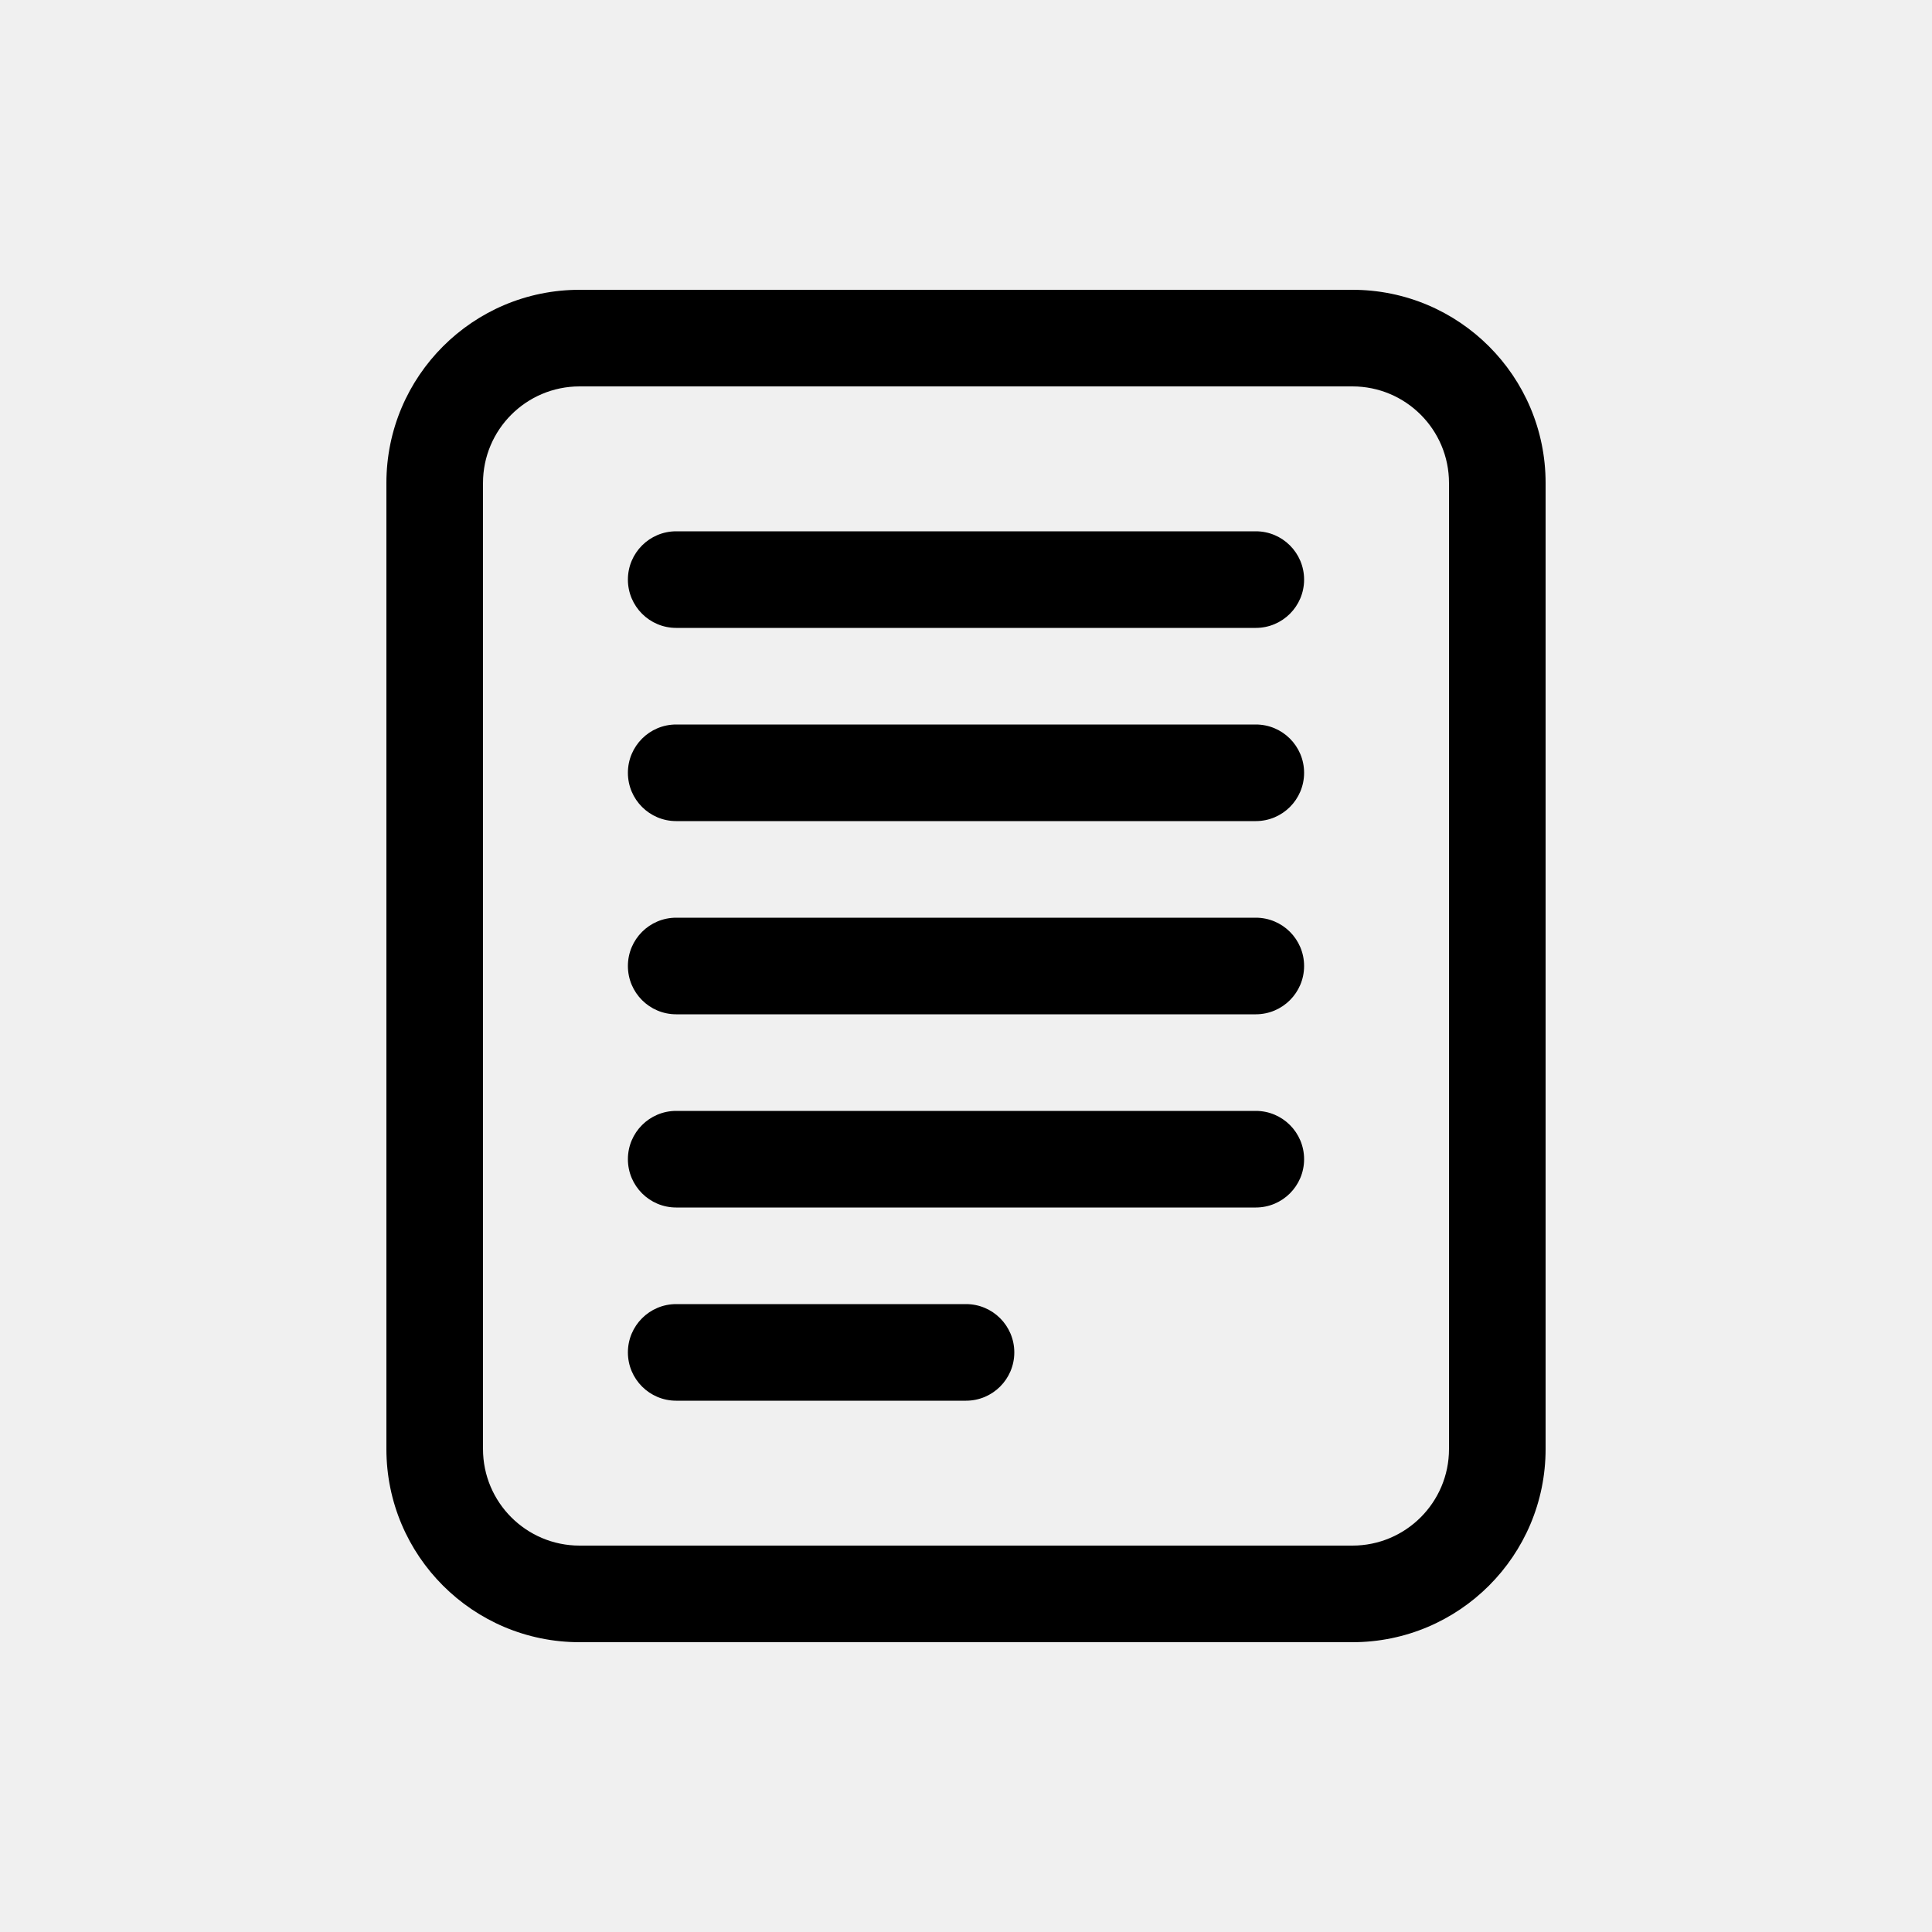
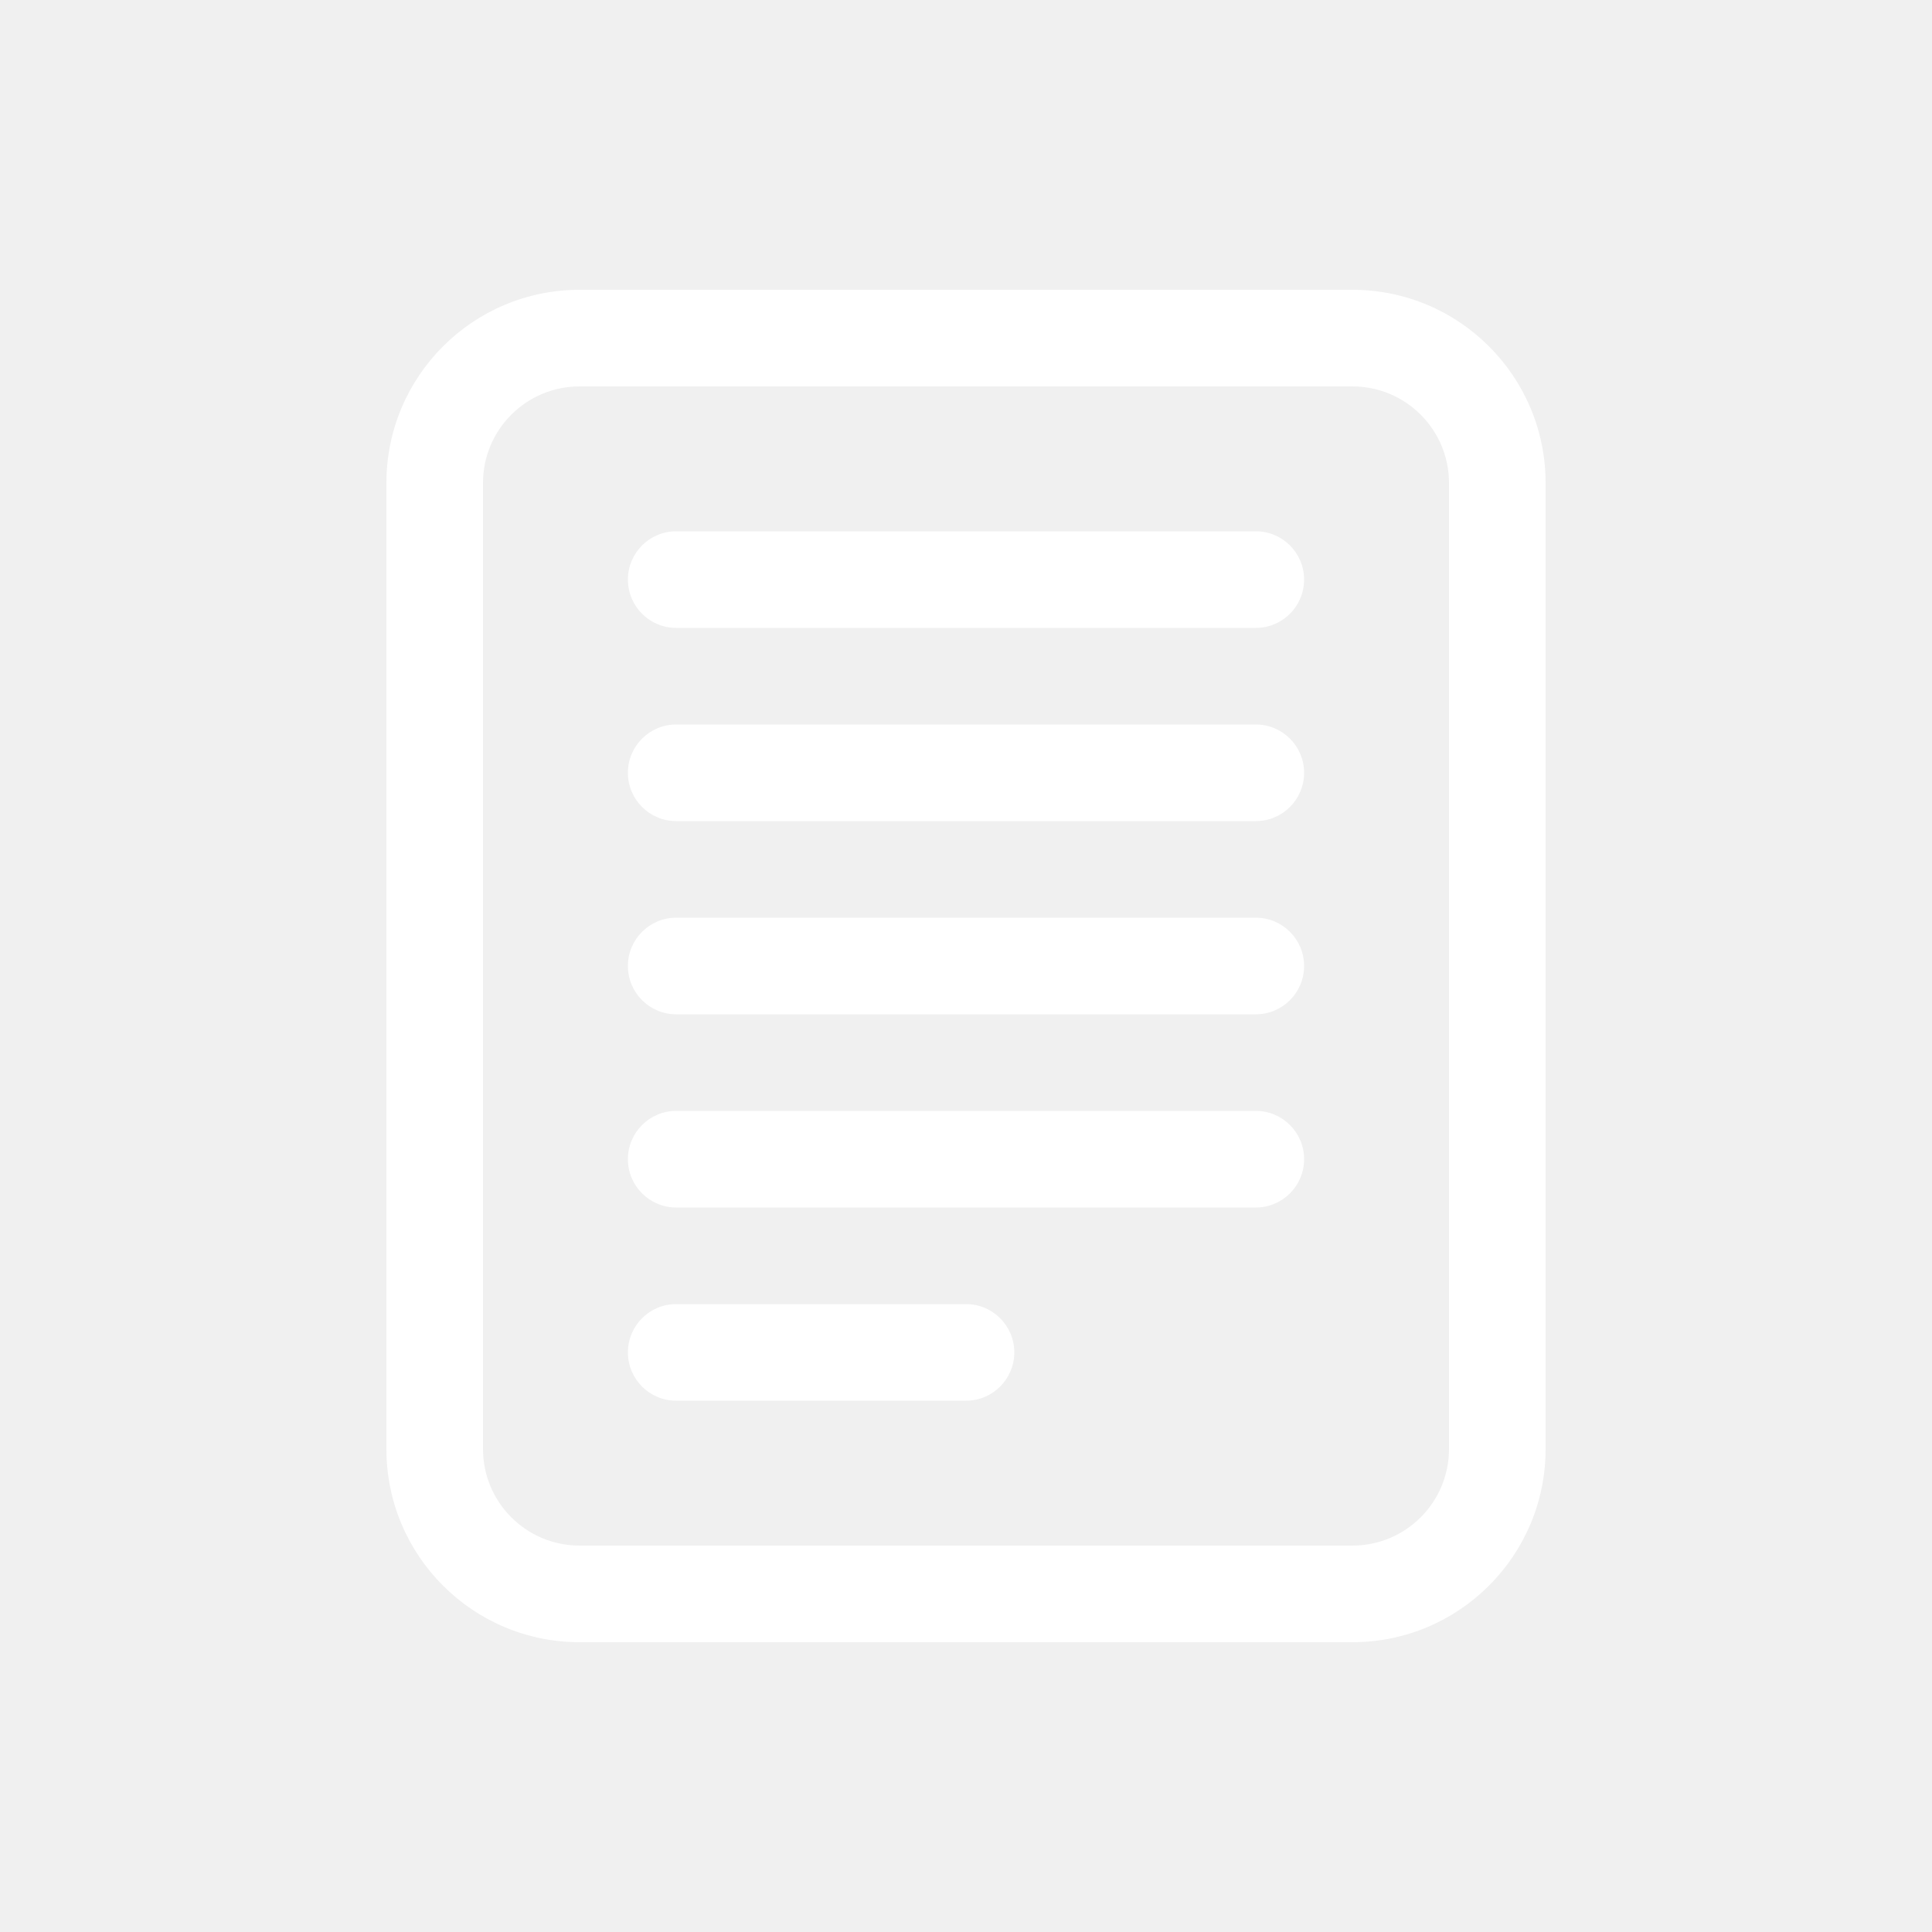
- <svg xmlns="http://www.w3.org/2000/svg" class="bi bi-document-text" width="1em" height="1em" viewBox="0 0 20 20" fill="currentColor">
+ <svg xmlns="http://www.w3.org/2000/svg" class="bi bi-document-text" width="1em" height="1em" viewBox="0 0 20 20" fill="white">
  <path fill-rule="evenodd" d="M6 3h8a2 2 0 012 2v10a2 2 0 01-2 2H6a2 2 0 01-2-2V5a2 2 0 012-2zm0 1a1 1 0 00-1 1v10a1 1 0 001 1h8a1 1 0 001-1V5a1 1 0 00-1-1H6z" clip-rule="evenodd" />
  <path fill-rule="evenodd" d="M6.5 14a.5.5 0 01.5-.5h3a.5.5 0 010 1H7a.5.5 0 01-.5-.5zm0-2a.5.5 0 01.5-.5h6a.5.5 0 010 1H7a.5.5 0 01-.5-.5zm0-2a.5.5 0 01.5-.5h6a.5.5 0 010 1H7a.5.5 0 01-.5-.5zm0-2a.5.5 0 01.5-.5h6a.5.5 0 010 1H7a.5.5 0 01-.5-.5zm0-2a.5.5 0 01.5-.5h6a.5.5 0 010 1H7a.5.5 0 01-.5-.5z" clip-rule="evenodd" />
</svg>
